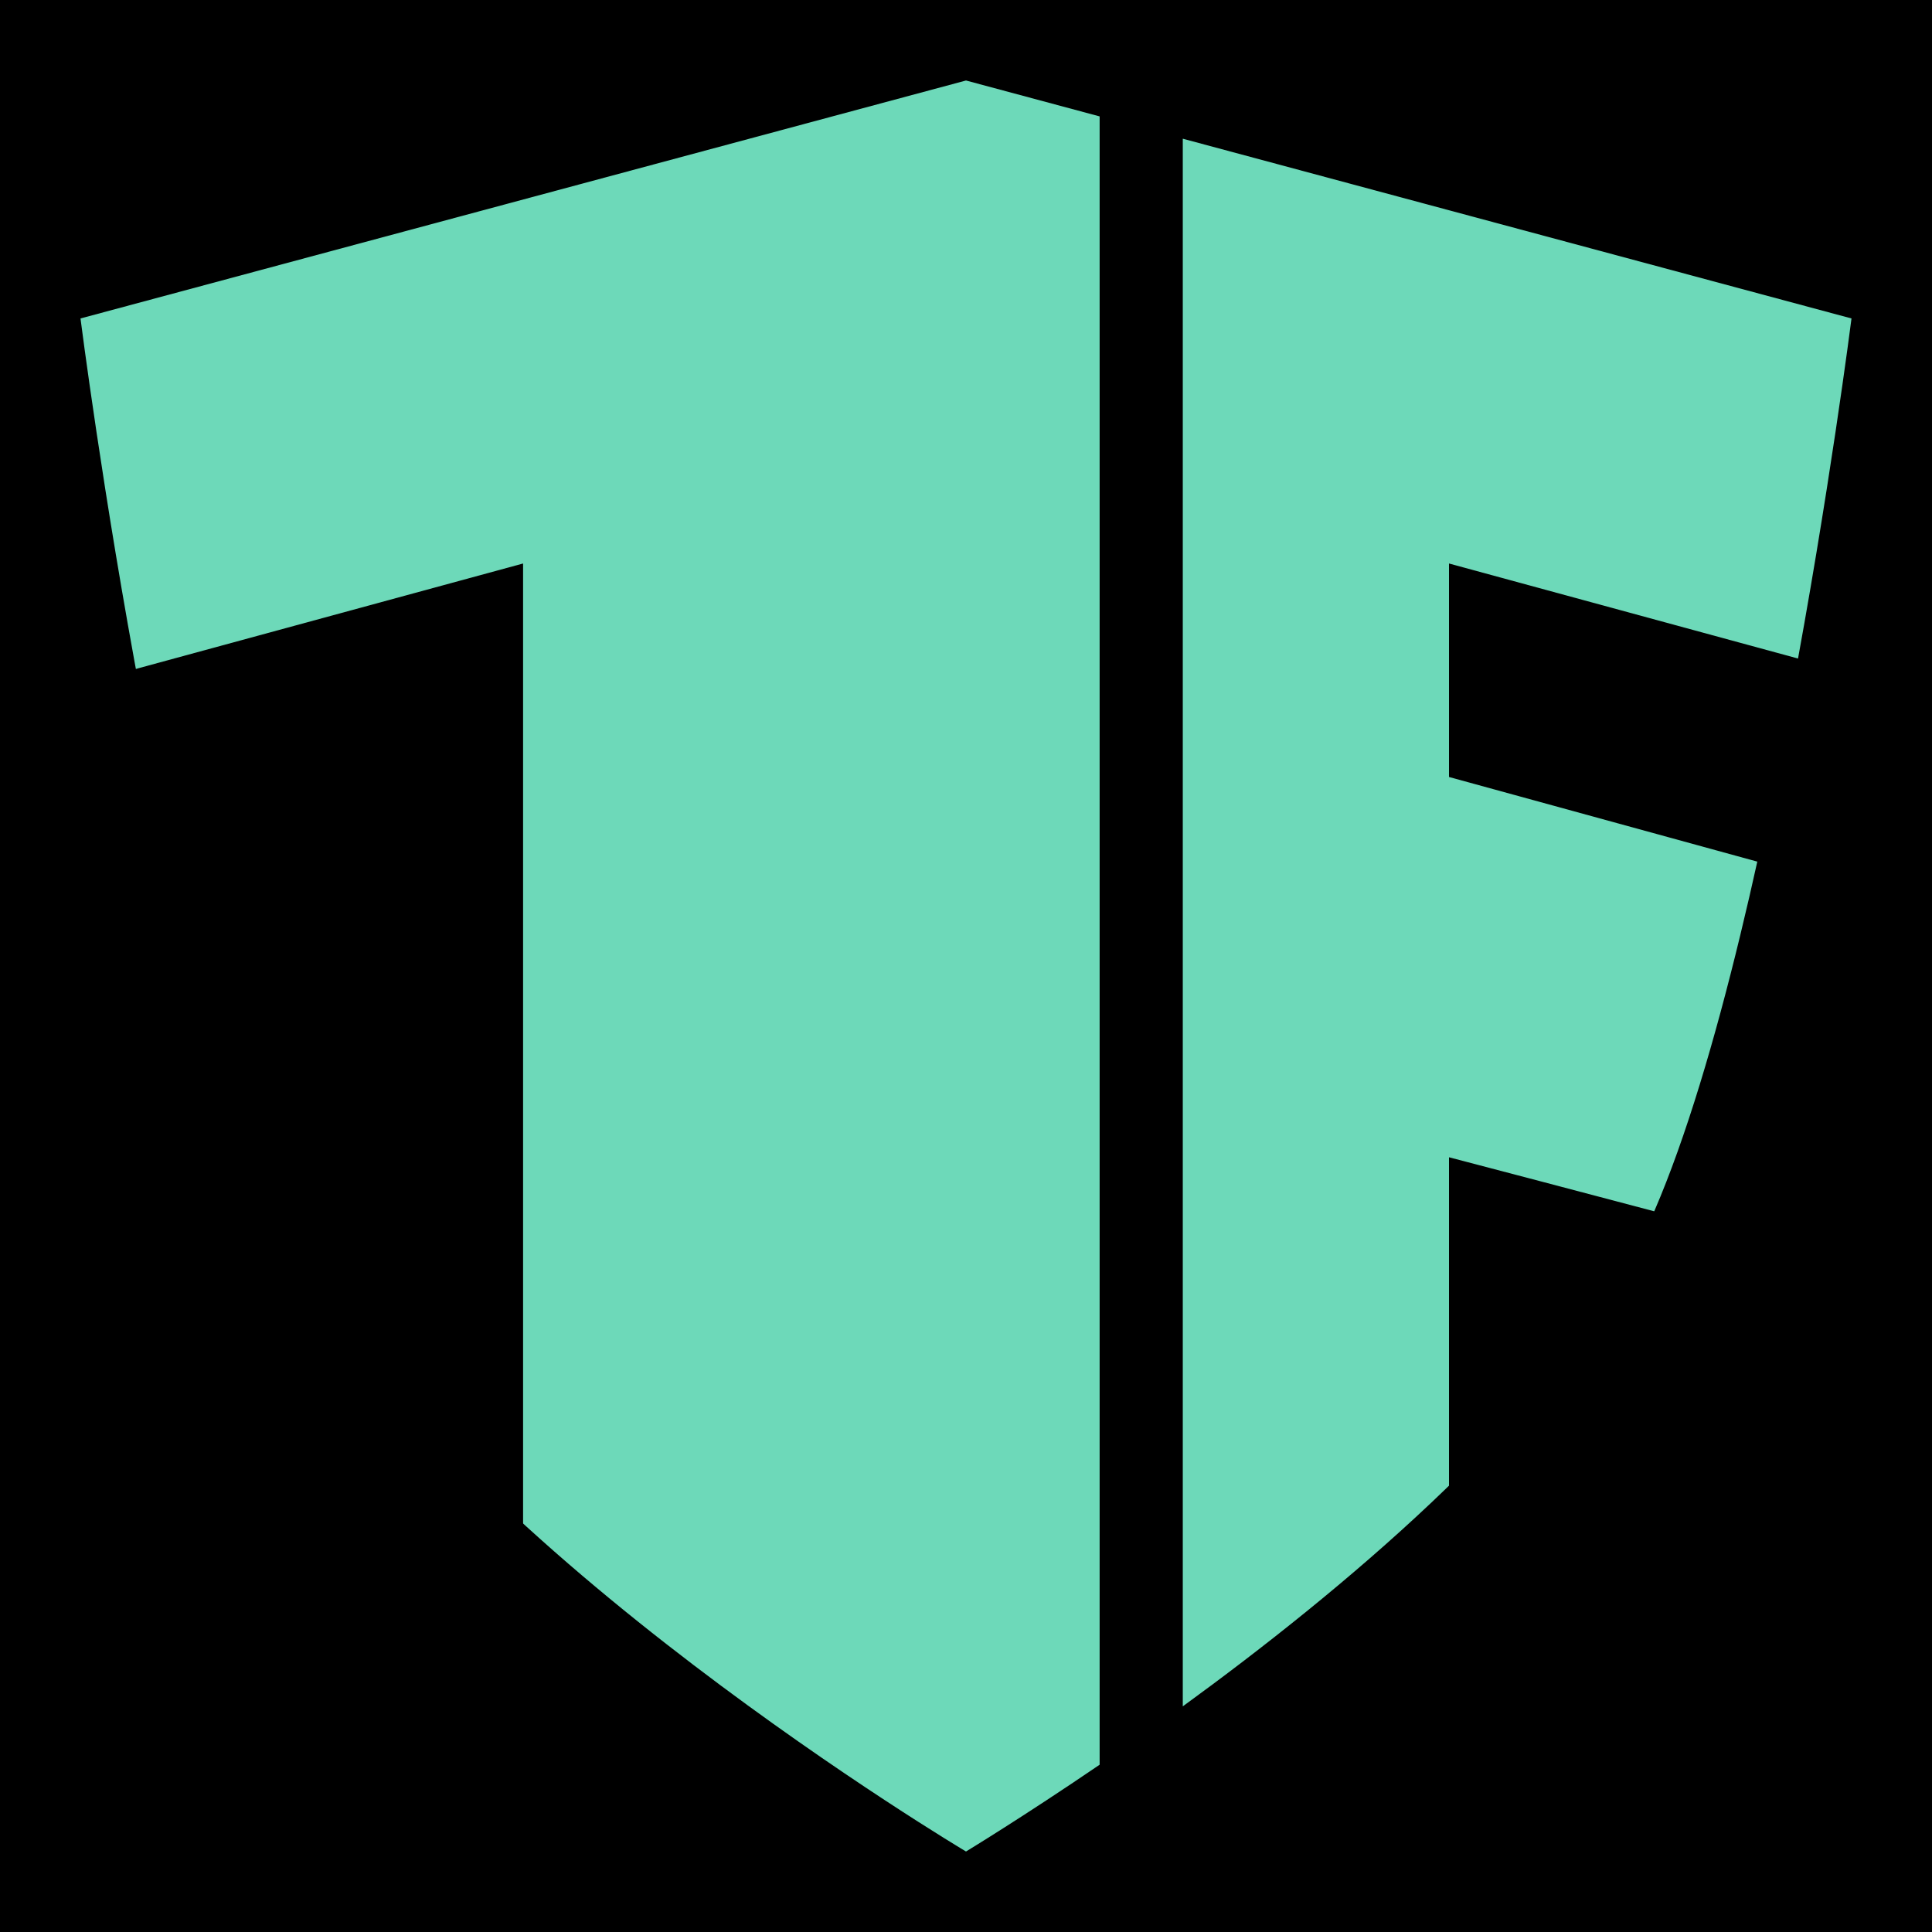
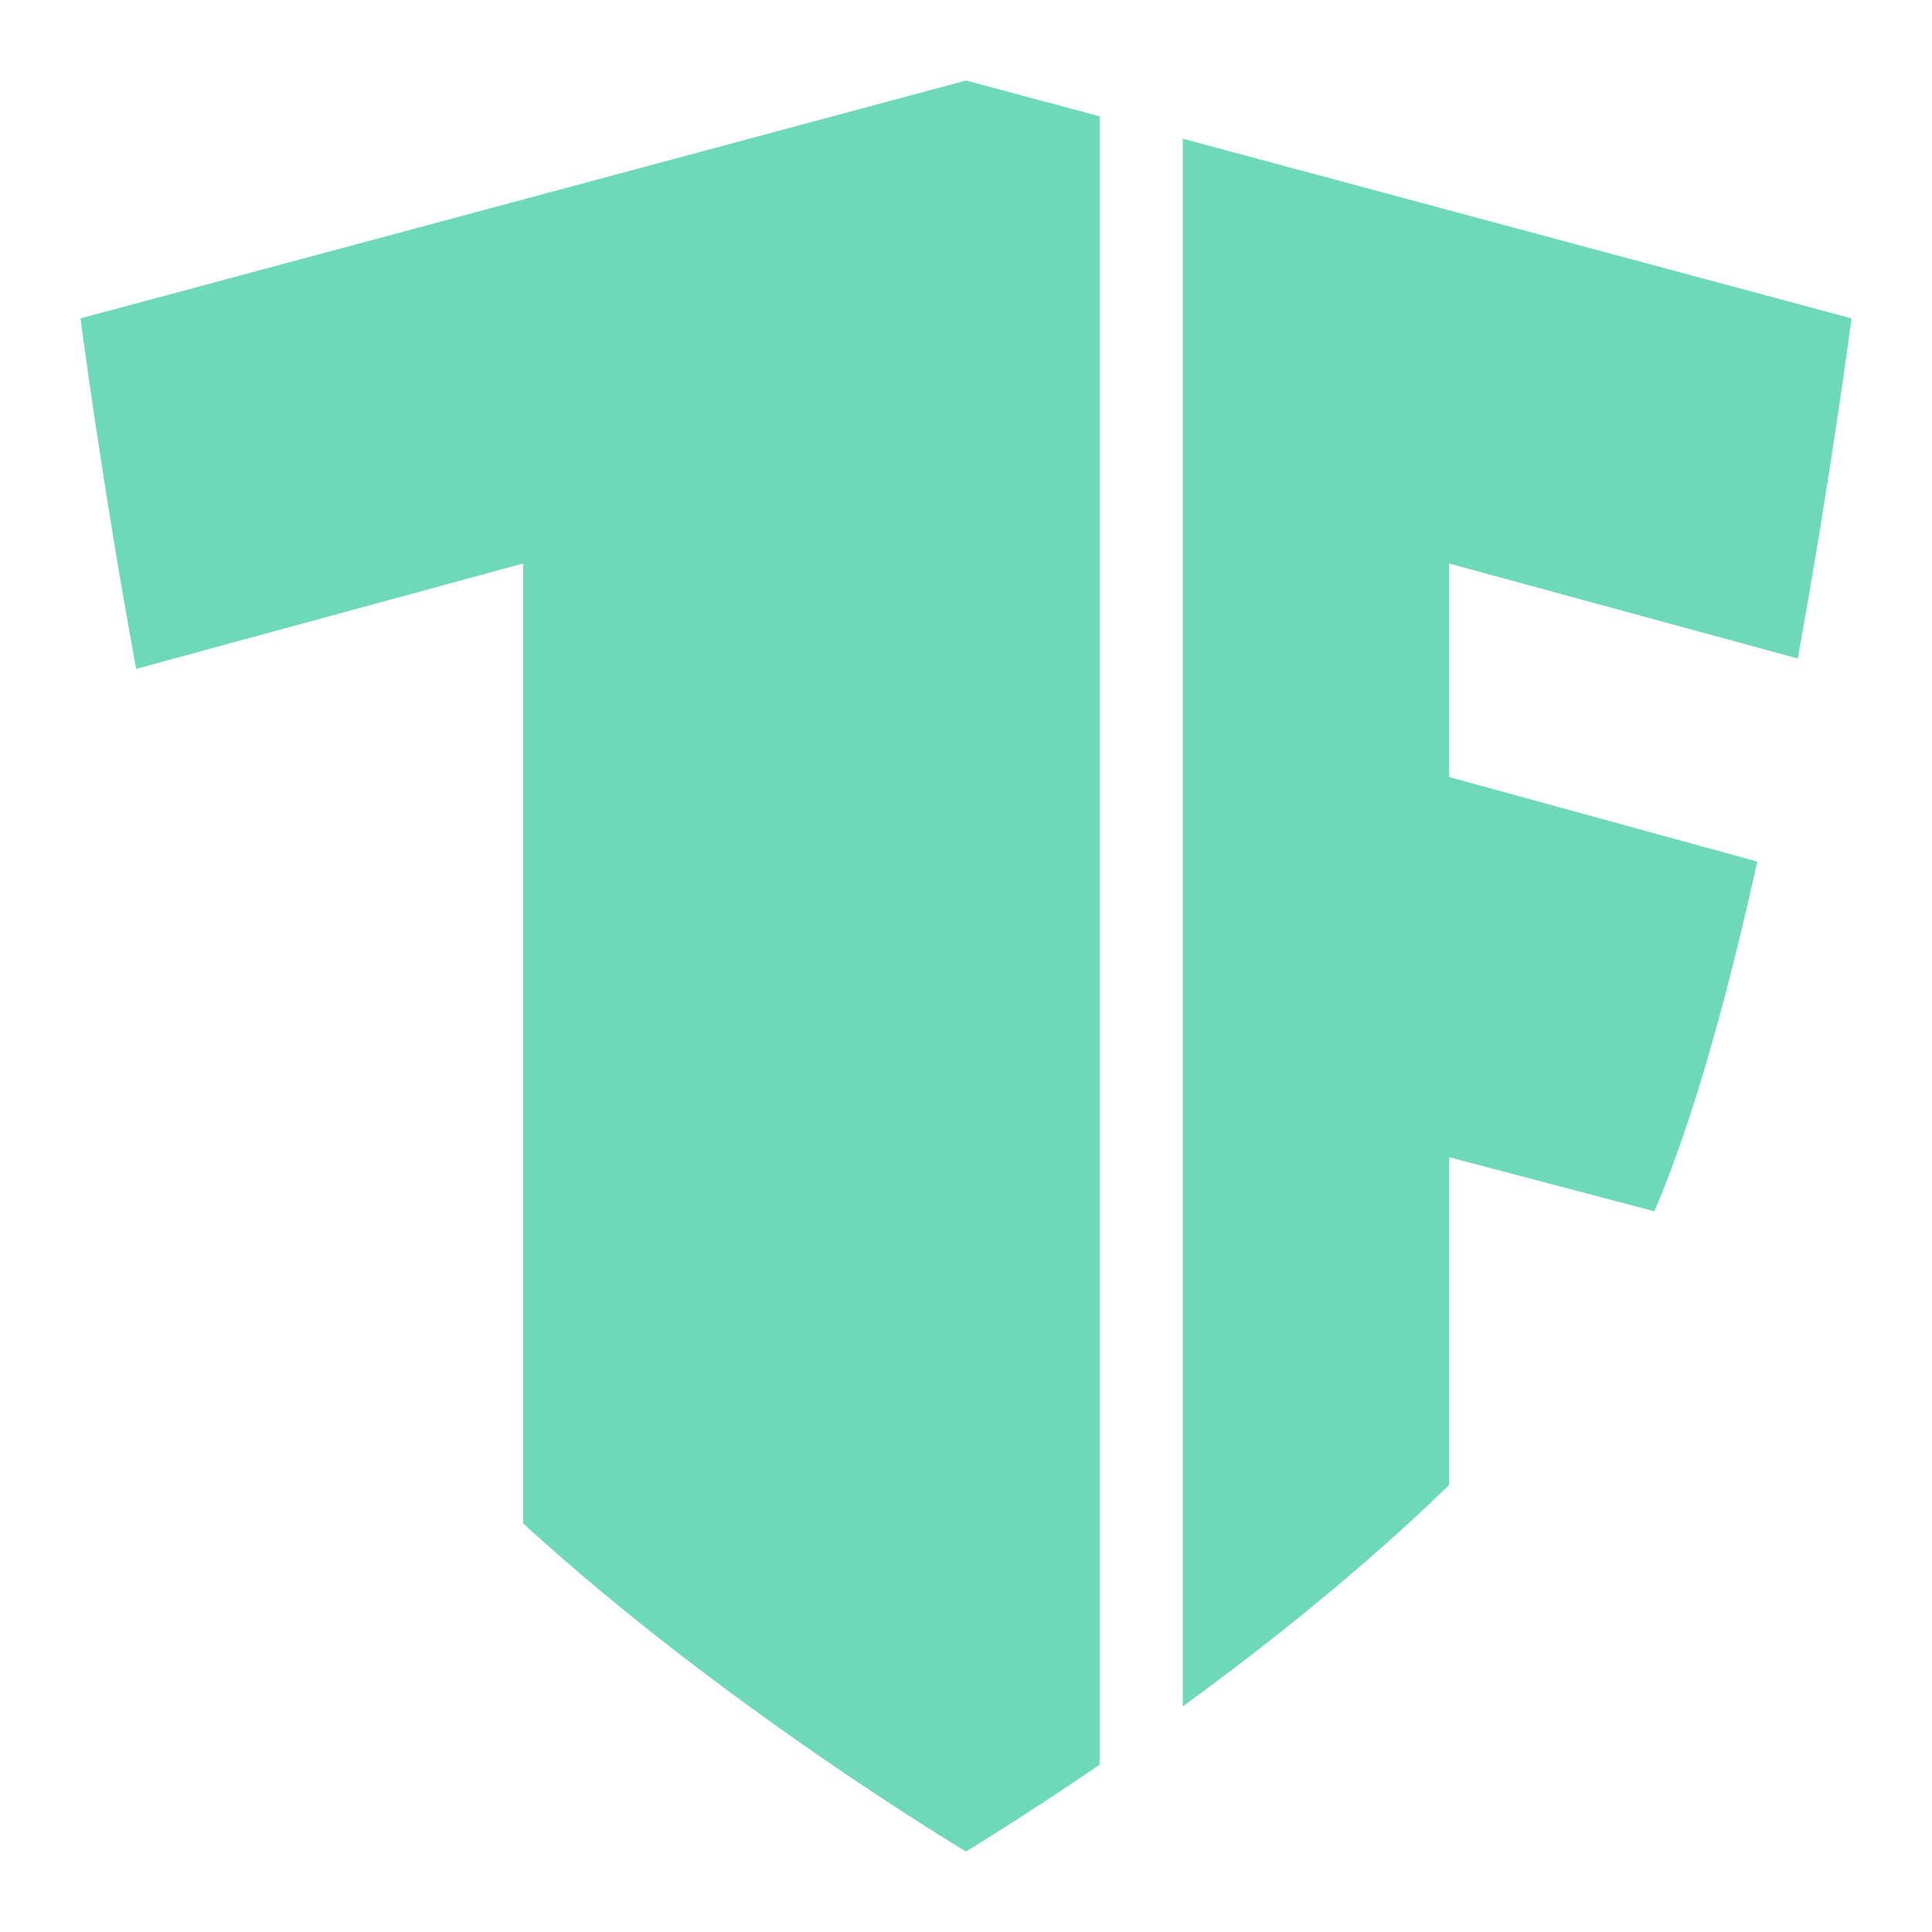
<svg xmlns="http://www.w3.org/2000/svg" viewBox="0 0 24 24" version="1.1" id="svg193" width="24" height="24" xml:space="preserve">
  <defs id="defs197" />
-   <rect style="fill:#000000;fill-opacity:1;stroke-width:1.89;stroke-linecap:square;stroke-linejoin:bevel;paint-order:fill markers stroke;stop-color:#000000" id="rect1755" width="24" height="24" x="-24" y="0" transform="scale(-1,1)" />
-   <g id="g704" transform="matrix(1.082714,0,0,1.11698,40.78202,-11.37351)" style="stroke-width:0.909">
+   <rect style="fill:#000000;fill-opacity:1;stroke-width:1.89;stroke-linecap:square;stroke-linejoin:bevel;paint-order:fill markers stroke;stop-color:#000000" id="rect1755" width="24" height="24" x="-64" y="0" transform="scale(-1,1)" />
+   <g id="g704" transform="matrix(1.082714,0,0,1.11698,12.40874,-27.90893)" style="stroke-width:0.909">
    <path style="fill:#ff7070;fill-opacity:1;stroke:none;stroke-width:17.184;stroke-linecap:square;stroke-linejoin:bevel;paint-order:fill markers stroke;stop-color:#ff7070" d="M 0.601,17.538 9.916,0.93 18.798,11.04 Z" id="path482" />
    <path style="fill:#ff7070;fill-opacity:1;stroke:none;stroke-width:17.184;stroke-linecap:square;stroke-linejoin:bevel;paint-order:fill markers stroke;stop-color:#ff7070" d="m 16.409,12.556 3.587,7.175 c 0,0 -17.538,-1.86 -17.273,-2.126 0.266,-0.266 13.685,-5.049 13.685,-5.049 z" id="path646" />
  </g>
-   <path id="path819" style="fill:#6dd9b9;fill-opacity:1;stroke-width:1.89;stroke-linecap:square;stroke-linejoin:bevel;paint-order:fill markers stroke;stop-color:#000000" d="M 12,1 1,3.956 c 0,0 1.105,8.715 2.75,11.711 C 5.729,19.27 12,23 12,23 c 0,0 0.697,-0.422 1.66,-1.078 V 1.446 Z m 2.693,0.723 V 21.197 C 16.646,19.776 19.132,17.702 20.25,15.667 21.895,12.671 23,3.956 23,3.956 Z" />
+   <path id="path819" style="fill:#6dd9b9;fill-opacity:1;stroke-width:1.89;stroke-linecap:square;stroke-linejoin:bevel;paint-order:fill markers stroke;stop-color:#000000" d="M 12 1 L 1 3.955 C 1 3.955 1.255 5.93 1.691 8.309 L 6.498 7 L 6.498 18.924 C 9.003 21.216 12 23 12 23 C 12 23 12.697 22.578 13.66 21.922 L 13.66 1.445 L 12 1 z M 14.693 1.723 L 14.693 21.197 C 15.741 20.435 16.939 19.481 18 18.449 L 18 14.375 C 18 14.375 19.388 14.74 20.551 15.047 C 21.038 13.918 21.469 12.328 21.83 10.703 L 18 9.652 L 18 7 L 22.332 8.18 C 22.753 5.862 23 3.955 23 3.955 L 14.693 1.723 z " />
+   <path id="path819-0" style="fill:#6dd9b9;fill-opacity:1;stroke-width:1.89;stroke-linecap:square;stroke-linejoin:bevel;paint-order:fill markers stroke;stop-color:#000000" d="M 52,1 41,3.956 c 0,0 1.105,8.715 2.75,11.711 C 45.729,19.27 52,23 52,23 c 0,0 0.697,-0.422 1.66,-1.078 V 1.446 Z m 2.693,0.723 V 21.197 C 56.646,19.776 59.132,17.702 60.25,15.667 61.895,12.671 63,3.956 63,3.956 Z" />
  <path style="fill:#6dd9b9;fill-opacity:1;stroke-width:1.89;stroke-linecap:square;stroke-linejoin:bevel;paint-order:fill markers stroke;stop-color:#000000" d="M -16,3.226 -28,0 -40,3.226 c 0,0 1.206,9.507 3,12.774 2.159,3.931 9,8 9,8 0,0 6.841,-4.069 9,-8 1.794,-3.268 3,-12.774 3,-12.774 z" id="path819-7" />
  <path id="path339-1" style="fill:#00ff00;stroke-width:1.718;stroke-linecap:square;stroke-linejoin:bevel;paint-order:fill markers stroke;stop-color:#000000" d="m -1.328,-25.429 v 15.516 l 2.73,-4.729 v -2.936 h 1.695 l 1.457,-2.525 H 1.403 v -2.656 h 4.688 l 1.541,-2.67 z" />
  <path id="path339" style="fill:#f3edd2;stroke-width:1.718;stroke-linecap:square;stroke-linejoin:bevel;paint-order:fill markers stroke;stop-color:#000000" d="m -14.275,-25.429 5.477,9.484 5.477,9.486 1.396,-2.42 v -16.551 h -1.396 z" />
-   <path style="fill:#000000;fill-opacity:1;stroke-width:1.89;stroke-linecap:square;stroke-linejoin:bevel;paint-order:fill markers stroke;stop-color:#000000" d="m 18,7 v 2.652 l 7.365,2.022 c 0,0 0.139,4.755 0,4.675 C 25.226,16.269 18,14.376 18,14.376 v 13.596 l 12.498,3.349 V 10.403" id="path1629" />
-   <path style="fill:#000000;fill-opacity:1;stroke-width:1.89;stroke-linecap:square;stroke-linejoin:bevel;paint-order:fill markers stroke;stop-color:#000000" d="M 6.498,7 V 27.972 L -6,31.321 V 10.403" id="path1629-6" />
+   <path id="path1629-9" style="fill:#000000;fill-opacity:1;stroke-width:1.89;stroke-linecap:square;stroke-linejoin:bevel;paint-order:fill markers stroke;stop-color:#000000" d="M 46.498,7 34,10.402 V 31.32 L 46.498,27.973 Z M 58,7 v 2.652 l 7.365,2.021 c 0,0 0.139,4.756 0,4.676 C 65.226,16.269 58,14.375 58,14.375 v 13.598 l 12.498,3.348 V 10.402 Z" />
</svg>
